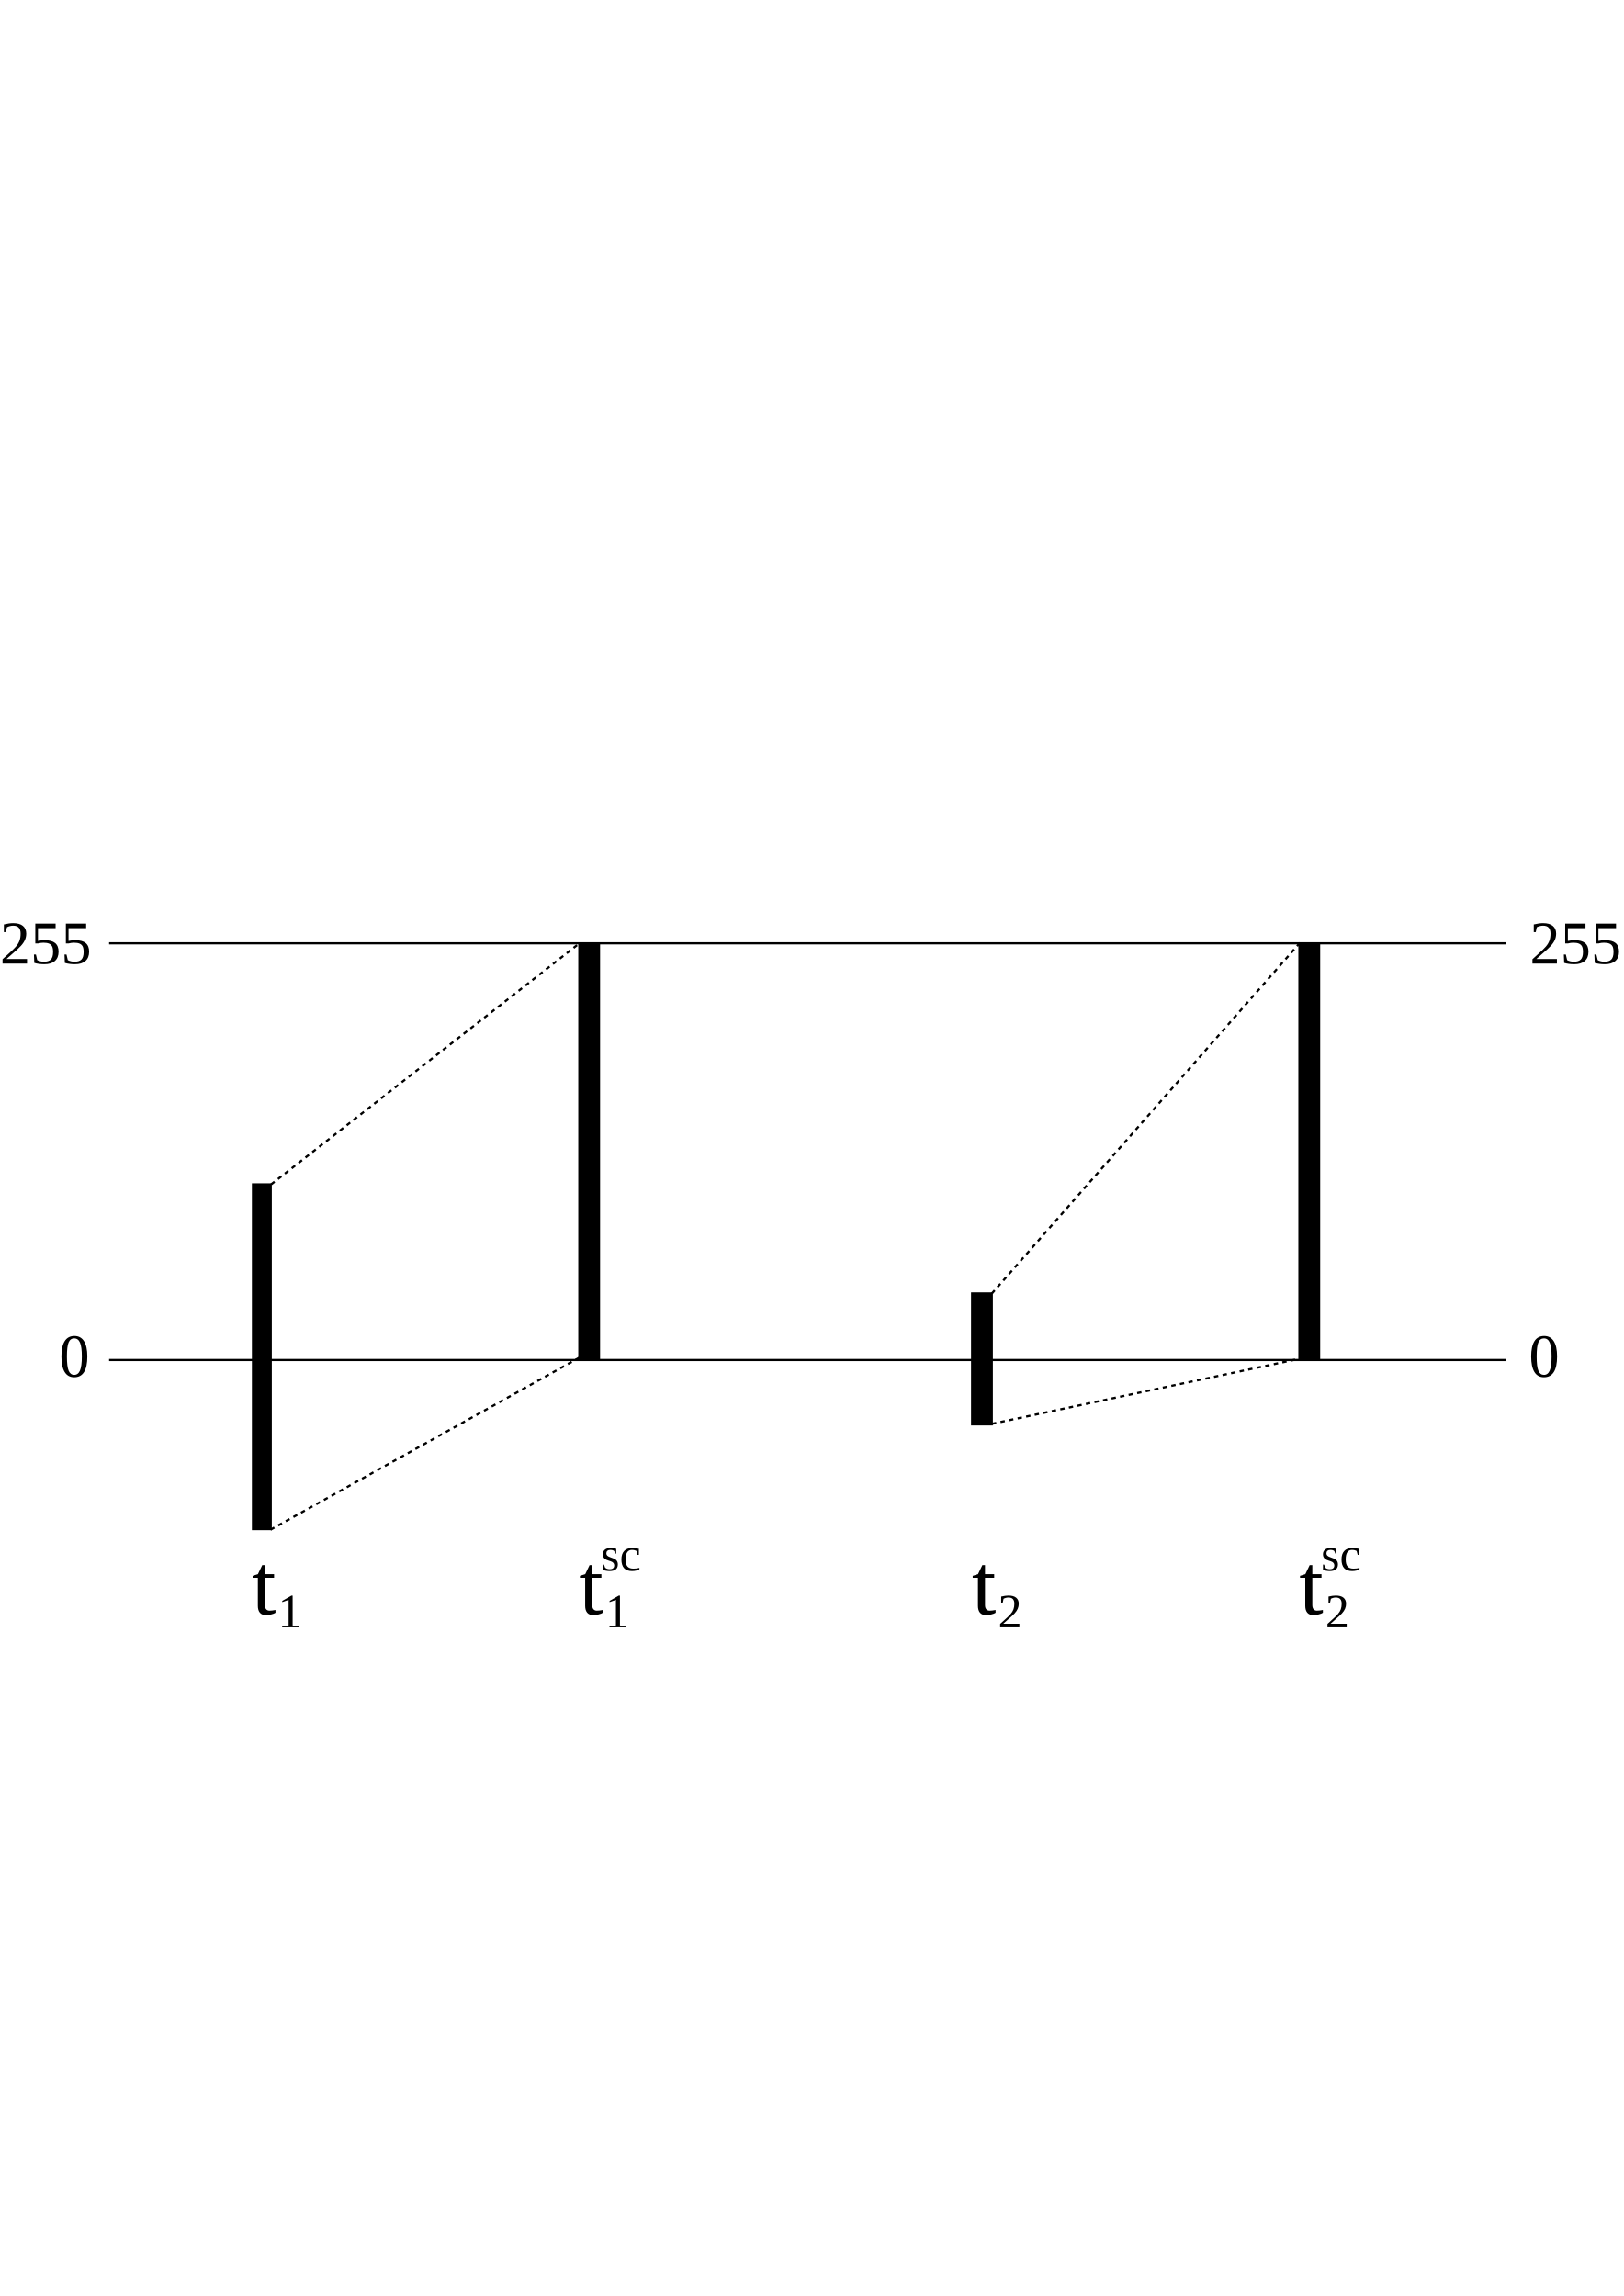
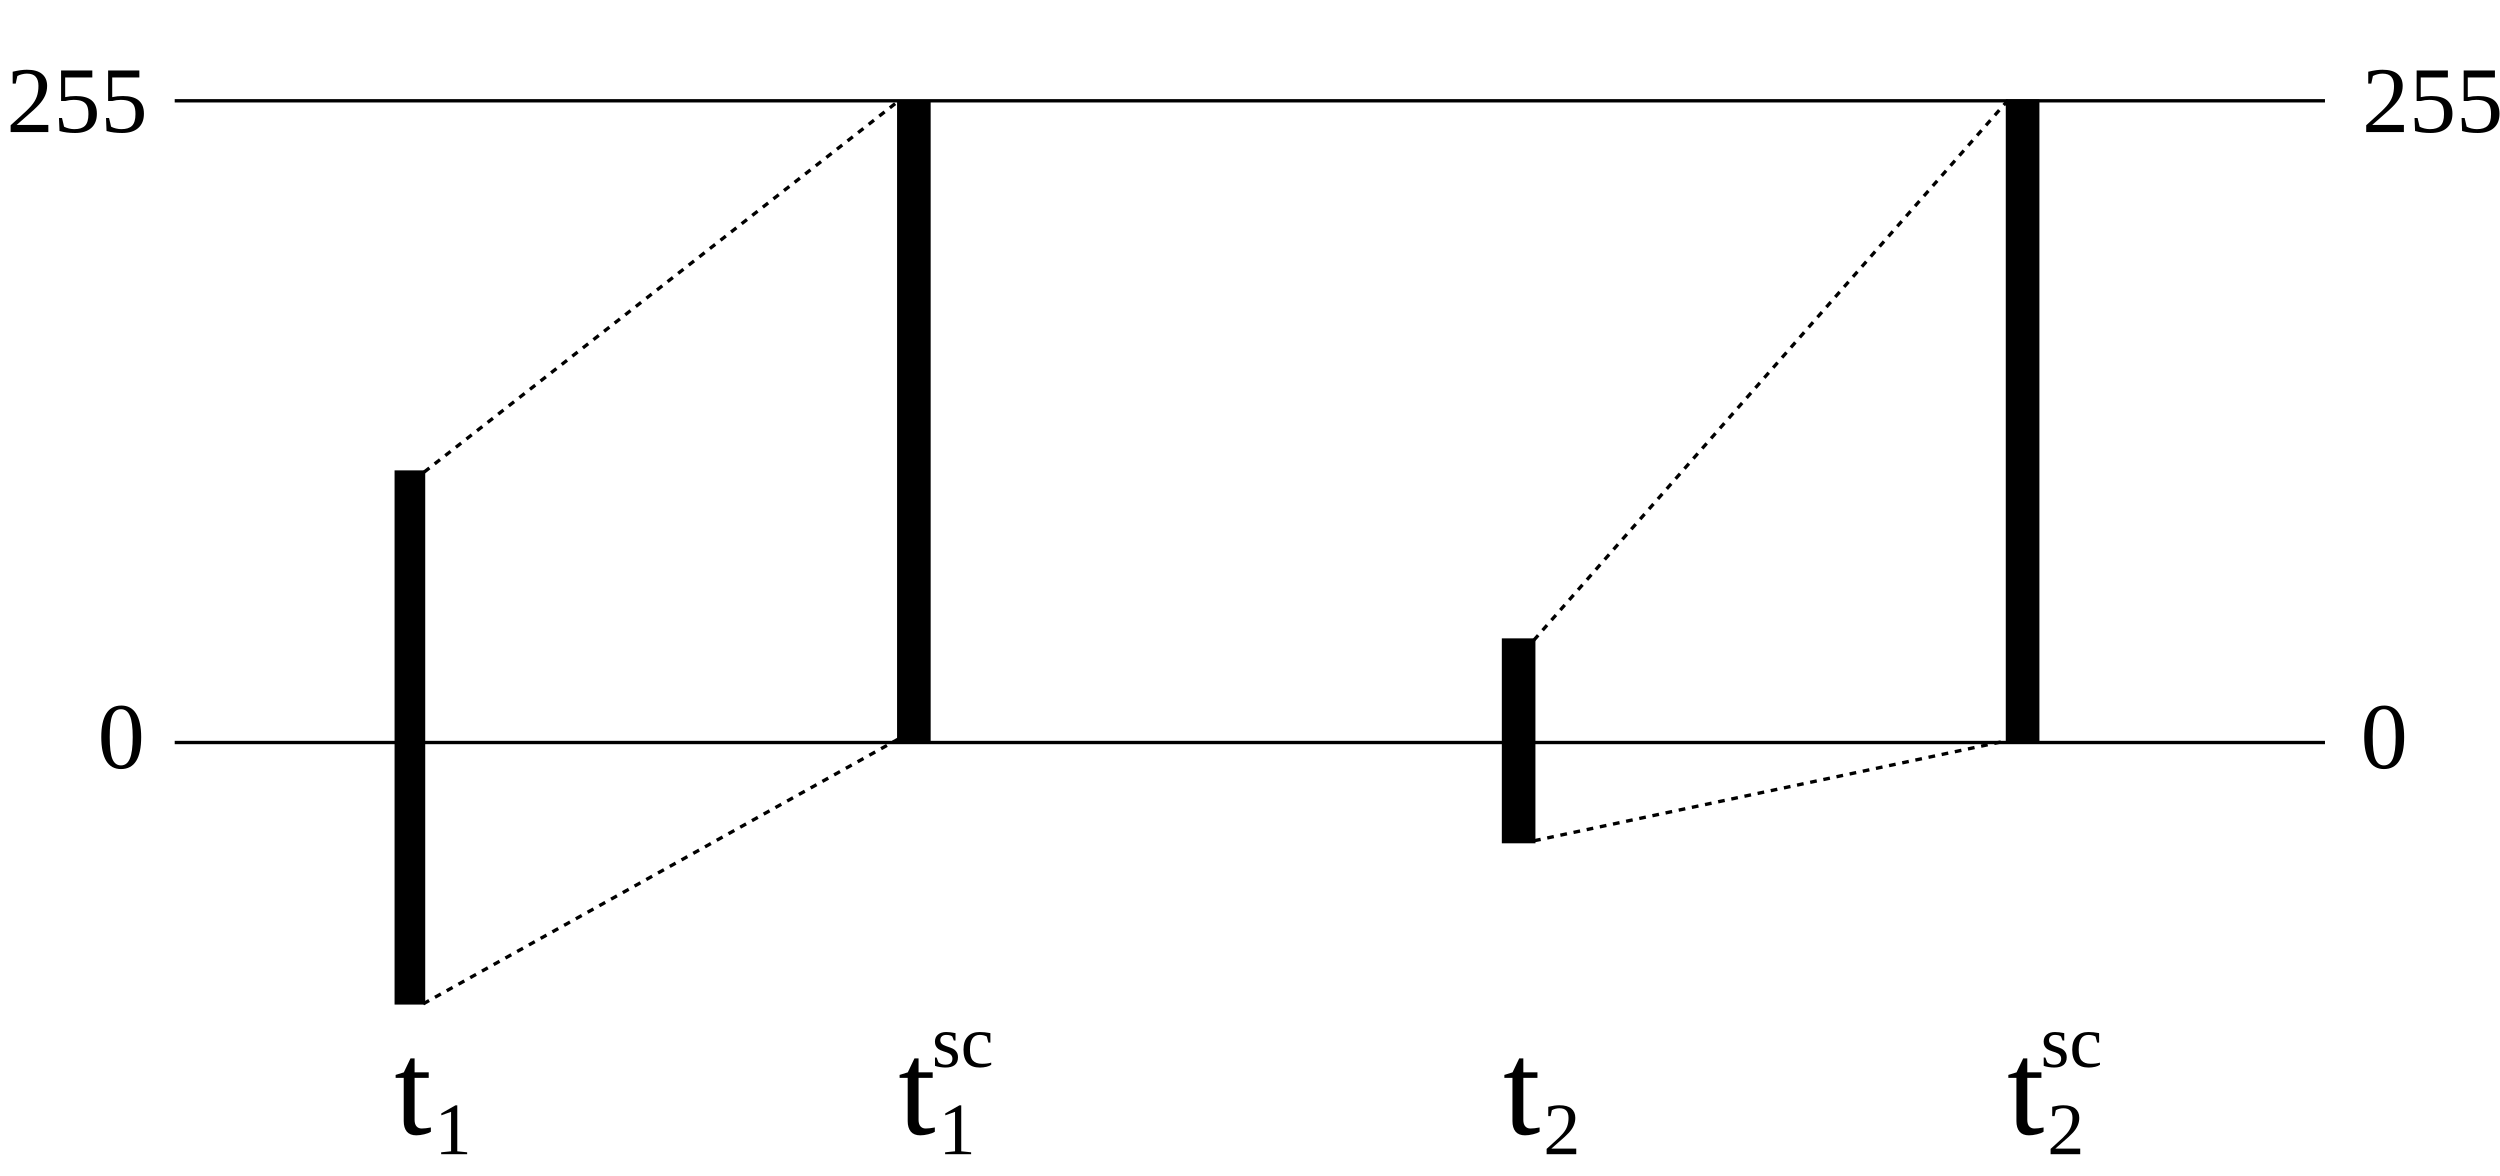
- <svg xmlns="http://www.w3.org/2000/svg" width="744.094" height="1052.362" id="svg2" version="1.1">
+ <svg xmlns="http://www.w3.org/2000/svg" width="744.094" height="350" id="svg2" version="1.1">
  <defs id="defs4">
    </defs>
-   <g id="layer1">
-     <path style="fill:none;stroke:#000000;stroke-width:1px;stroke-linecap:butt;stroke-linejoin:miter;stroke-opacity:1" d="m 50,432.362 640,0" id="path2818" />
-     <path id="path3592" d="m 50,623.362 640,0" style="fill:none;stroke:#000000;stroke-width:1px;stroke-linecap:butt;stroke-linejoin:miter;stroke-opacity:1" />
-     <path style="fill:none;stroke:#000000;stroke-width:10;stroke-linecap:butt;stroke-linejoin:miter;stroke-miterlimit:4;stroke-opacity:1;stroke-dasharray:none" d="m 270,623.362 0,-191" id="path3594" />
-     <path id="path3596" d="M 600,623.399 600,431.949" style="fill:none;stroke:#000000;stroke-width:10.012;stroke-linecap:butt;stroke-linejoin:miter;stroke-miterlimit:4;stroke-opacity:1;stroke-dasharray:none" />
-     <path id="path3598" d="m 120,701.362 0,-159" style="fill:none;stroke:#000000;stroke-width:9.124;stroke-linecap:butt;stroke-linejoin:miter;stroke-miterlimit:4;stroke-opacity:1;stroke-dasharray:none" />
-     <path style="fill:none;stroke:#000000;stroke-width:1;stroke-linecap:butt;stroke-linejoin:miter;stroke-opacity:1;stroke-miterlimit:4;stroke-dasharray:2,2;stroke-dashoffset:0" d="M 124.228,542.877 265.514,432.362" id="path3600" />
-     <path style="fill:none;stroke:#000000;stroke-width:10;stroke-linecap:butt;stroke-linejoin:miter;stroke-miterlimit:4;stroke-opacity:1;stroke-dasharray:none" d="m 450,653.362 0,-61" id="path3648" />
-     <path id="path3650" d="M 123.971,701.134 265.514,622.261" style="fill:none;stroke:#000000;stroke-width:1;stroke-linecap:butt;stroke-linejoin:miter;stroke-miterlimit:4;stroke-opacity:1;stroke-dasharray:2, 2;stroke-dashoffset:0" />
-     <path id="path3652" d="M 454.495,592.947 595.781,432.053" style="fill:none;stroke:#000000;stroke-width:1;stroke-linecap:butt;stroke-linejoin:miter;stroke-miterlimit:4;stroke-opacity:1;stroke-dasharray:2, 2;stroke-dashoffset:0" />
-     <path style="fill:none;stroke:#000000;stroke-width:1;stroke-linecap:butt;stroke-linejoin:miter;stroke-miterlimit:4;stroke-opacity:1;stroke-dasharray:2, 2;stroke-dashoffset:0" d="M 454.598,652.604 595.529,622.779" id="path3654" />
-     <text xml:space="preserve" style="font-size:28px;font-style:normal;font-variant:normal;font-weight:normal;font-stretch:normal;fill:#000000;fill-opacity:1;stroke:none;font-family:Times New Roman;-inkscape-font-specification:'Times New Roman,'" x="27.081" y="630.983" id="text3656">
-       <tspan id="tspan3658" x="27.081" y="630.983">0</tspan>
+   <g id="layer1" transform="translate(0,-702.3622)">
+     <path style="fill:none;stroke:#000000;stroke-width:1px;stroke-linecap:butt;stroke-linejoin:miter;stroke-opacity:1" d="m 52,732.362 640,0" id="path2818" />
+     <path id="path3592" d="m 52,923.362 640,0" style="fill:none;stroke:#000000;stroke-width:1px;stroke-linecap:butt;stroke-linejoin:miter;stroke-opacity:1" />
+     <path style="fill:none;stroke:#000000;stroke-width:10;stroke-linecap:butt;stroke-linejoin:miter;stroke-miterlimit:4;stroke-opacity:1;stroke-dasharray:none" d="m 272,923.362 0,-191" id="path3594" />
+     <path id="path3596" d="M 602,923.399 602,731.949" style="fill:none;stroke:#000000;stroke-width:10.012;stroke-linecap:butt;stroke-linejoin:miter;stroke-miterlimit:4;stroke-opacity:1;stroke-dasharray:none" />
+     <path id="path3598" d="m 122,1001.362 0,-159" style="fill:none;stroke:#000000;stroke-width:9.124;stroke-linecap:butt;stroke-linejoin:miter;stroke-miterlimit:4;stroke-opacity:1;stroke-dasharray:none" />
+     <path style="fill:none;stroke:#000000;stroke-width:1;stroke-linecap:butt;stroke-linejoin:miter;stroke-miterlimit:4;stroke-opacity:1;stroke-dasharray:2, 2;stroke-dashoffset:0" d="M 126.228,842.877 267.514,732.362" id="path3600" />
+     <path style="fill:none;stroke:#000000;stroke-width:10;stroke-linecap:butt;stroke-linejoin:miter;stroke-miterlimit:4;stroke-opacity:1;stroke-dasharray:none" d="m 452,953.362 0,-61" id="path3648" />
+     <path id="path3650" d="M 125.971,1001.134 267.514,922.261" style="fill:none;stroke:#000000;stroke-width:1;stroke-linecap:butt;stroke-linejoin:miter;stroke-miterlimit:4;stroke-opacity:1;stroke-dasharray:2, 2;stroke-dashoffset:0" />
+     <path id="path3652" d="M 456.495,892.947 597.781,732.053" style="fill:none;stroke:#000000;stroke-width:1;stroke-linecap:butt;stroke-linejoin:miter;stroke-miterlimit:4;stroke-opacity:1;stroke-dasharray:2, 2;stroke-dashoffset:0" />
+     <path style="fill:none;stroke:#000000;stroke-width:1;stroke-linecap:butt;stroke-linejoin:miter;stroke-miterlimit:4;stroke-opacity:1;stroke-dasharray:2, 2;stroke-dashoffset:0" d="M 456.598,952.604 597.529,922.779" id="path3654" />
+     <text xml:space="preserve" style="font-size:28px;font-style:normal;font-variant:normal;font-weight:normal;font-stretch:normal;fill:#000000;fill-opacity:1;stroke:none;font-family:Times New Roman;-inkscape-font-specification:'Times New Roman,'" x="29.081" y="930.983" id="text3656">
+       <tspan id="tspan3658" x="29.081" y="930.983">0</tspan>
    </text>
-     <text id="text3660" y="441.667" x="-0.071" style="font-size:28px;font-style:normal;font-variant:normal;font-weight:normal;font-stretch:normal;fill:#000000;fill-opacity:1;stroke:none;font-family:Times New Roman;-inkscape-font-specification:'Times New Roman,'" xml:space="preserve">
-       <tspan y="441.667" x="-0.071" id="tspan3662">255</tspan>
+     <text id="text3660" y="741.667" x="1.929" style="font-size:28px;font-style:normal;font-variant:normal;font-weight:normal;font-stretch:normal;fill:#000000;fill-opacity:1;stroke:none;font-family:Times New Roman;-inkscape-font-specification:'Times New Roman,'" xml:space="preserve">
+       <tspan y="741.667" x="1.929" id="tspan3662">255</tspan>
    </text>
-     <text xml:space="preserve" style="font-size:28px;font-style:normal;font-variant:normal;font-weight:normal;font-stretch:normal;fill:#000000;fill-opacity:1;stroke:none;font-family:Times New Roman;-inkscape-font-specification:'Times New Roman,'" x="701.034" y="441.667" id="text3664">
-       <tspan id="tspan3666" x="701.034" y="441.667">255</tspan>
+     <text xml:space="preserve" style="font-size:28px;font-style:normal;font-variant:normal;font-weight:normal;font-stretch:normal;fill:#000000;fill-opacity:1;stroke:none;font-family:Times New Roman;-inkscape-font-specification:'Times New Roman,'" x="703.034" y="741.667" id="text3664">
+       <tspan id="tspan3666" x="703.034" y="741.667">255</tspan>
    </text>
-     <text id="text3668" y="630.983" x="700.624" style="font-size:28px;font-style:normal;font-variant:normal;font-weight:normal;font-stretch:normal;fill:#000000;fill-opacity:1;stroke:none;font-family:Times New Roman;-inkscape-font-specification:'Times New Roman,'" xml:space="preserve">
-       <tspan y="630.983" x="700.624" id="tspan3670">0</tspan>
+     <text id="text3668" y="930.983" x="702.624" style="font-size:28px;font-style:normal;font-variant:normal;font-weight:normal;font-stretch:normal;fill:#000000;fill-opacity:1;stroke:none;font-family:Times New Roman;-inkscape-font-specification:'Times New Roman,'" xml:space="preserve">
+       <tspan y="930.983" x="702.624" id="tspan3670">0</tspan>
    </text>
-     <g id="g3680" transform="translate(72,0)">
+     <g id="g3680" transform="translate(74,300)">
      <text xml:space="preserve" style="font-size:40px;font-style:normal;font-variant:normal;font-weight:normal;font-stretch:normal;fill:#000000;fill-opacity:1;stroke:none;font-family:Times New Roman;-inkscape-font-specification:'Times New Roman,'" x="43.366" y="739.89" id="text3672">
        <tspan id="tspan3674" x="43.366" y="739.89">t</tspan>
      </text>
      <text id="text3676" y="745.89" x="55.366" style="font-size:22px;font-style:normal;font-variant:normal;font-weight:normal;font-stretch:normal;fill:#000000;fill-opacity:1;stroke:none;font-family:Times New Roman;-inkscape-font-specification:'Times New Roman,'" xml:space="preserve">
        <tspan y="745.89" x="55.366" id="tspan3678">1</tspan>
      </text>
    </g>
-     <g id="g3704">
+     <g id="g3704" transform="translate(2,300)">
      <text id="text3688" y="739.89" x="265.366" style="font-size:40px;font-style:normal;font-variant:normal;font-weight:normal;font-stretch:normal;fill:#000000;fill-opacity:1;stroke:none;font-family:Times New Roman;-inkscape-font-specification:'Times New Roman,'" xml:space="preserve">
        <tspan y="739.89" x="265.366" id="tspan3690">t</tspan>
      </text>
      <text xml:space="preserve" style="font-size:22px;font-style:normal;font-variant:normal;font-weight:normal;font-stretch:normal;fill:#000000;fill-opacity:1;stroke:none;font-family:Times New Roman;-inkscape-font-specification:'Times New Roman,'" x="277.366" y="745.89" id="text3692">
        <tspan id="tspan3694" x="277.366" y="745.89">1</tspan>
      </text>
      <text id="text3700" y="719.89" x="275.366" style="font-size:22px;font-style:normal;font-variant:normal;font-weight:normal;font-stretch:normal;fill:#000000;fill-opacity:1;stroke:none;font-family:Times New Roman;-inkscape-font-specification:'Times New Roman,'" xml:space="preserve">
        <tspan y="719.89" x="275.366" id="tspan3702">sc</tspan>
      </text>
    </g>
-     <g transform="translate(402,0)" id="g3712">
+     <g transform="translate(404,300)" id="g3712">
      <text id="text3714" y="739.89" x="43.366" style="font-size:40px;font-style:normal;font-variant:normal;font-weight:normal;font-stretch:normal;fill:#000000;fill-opacity:1;stroke:none;font-family:Times New Roman;-inkscape-font-specification:'Times New Roman,'" xml:space="preserve">
        <tspan y="739.89" x="43.366" id="tspan3716">t</tspan>
      </text>
      <text xml:space="preserve" style="font-size:22px;font-style:normal;font-variant:normal;font-weight:normal;font-stretch:normal;fill:#000000;fill-opacity:1;stroke:none;font-family:Times New Roman;-inkscape-font-specification:'Times New Roman,'" x="55.366" y="745.89" id="text3718">
        <tspan id="tspan3720" x="55.366" y="745.89">2</tspan>
      </text>
    </g>
-     <g id="g3722" transform="translate(330,0)">
+     <g id="g3722" transform="translate(332,300)">
      <text xml:space="preserve" style="font-size:40px;font-style:normal;font-variant:normal;font-weight:normal;font-stretch:normal;fill:#000000;fill-opacity:1;stroke:none;font-family:Times New Roman;-inkscape-font-specification:'Times New Roman,'" x="265.366" y="739.89" id="text3724">
        <tspan id="tspan3726" x="265.366" y="739.89">t</tspan>
      </text>
      <text id="text3728" y="745.89" x="277.366" style="font-size:22px;font-style:normal;font-variant:normal;font-weight:normal;font-stretch:normal;fill:#000000;fill-opacity:1;stroke:none;font-family:Times New Roman;-inkscape-font-specification:'Times New Roman,'" xml:space="preserve">
        <tspan y="745.89" x="277.366" id="tspan3730">2</tspan>
      </text>
      <text xml:space="preserve" style="font-size:22px;font-style:normal;font-variant:normal;font-weight:normal;font-stretch:normal;fill:#000000;fill-opacity:1;stroke:none;font-family:Times New Roman;-inkscape-font-specification:'Times New Roman,'" x="275.366" y="719.89" id="text3732">
        <tspan id="tspan3734" x="275.366" y="719.89">sc</tspan>
      </text>
    </g>
  </g>
</svg>
